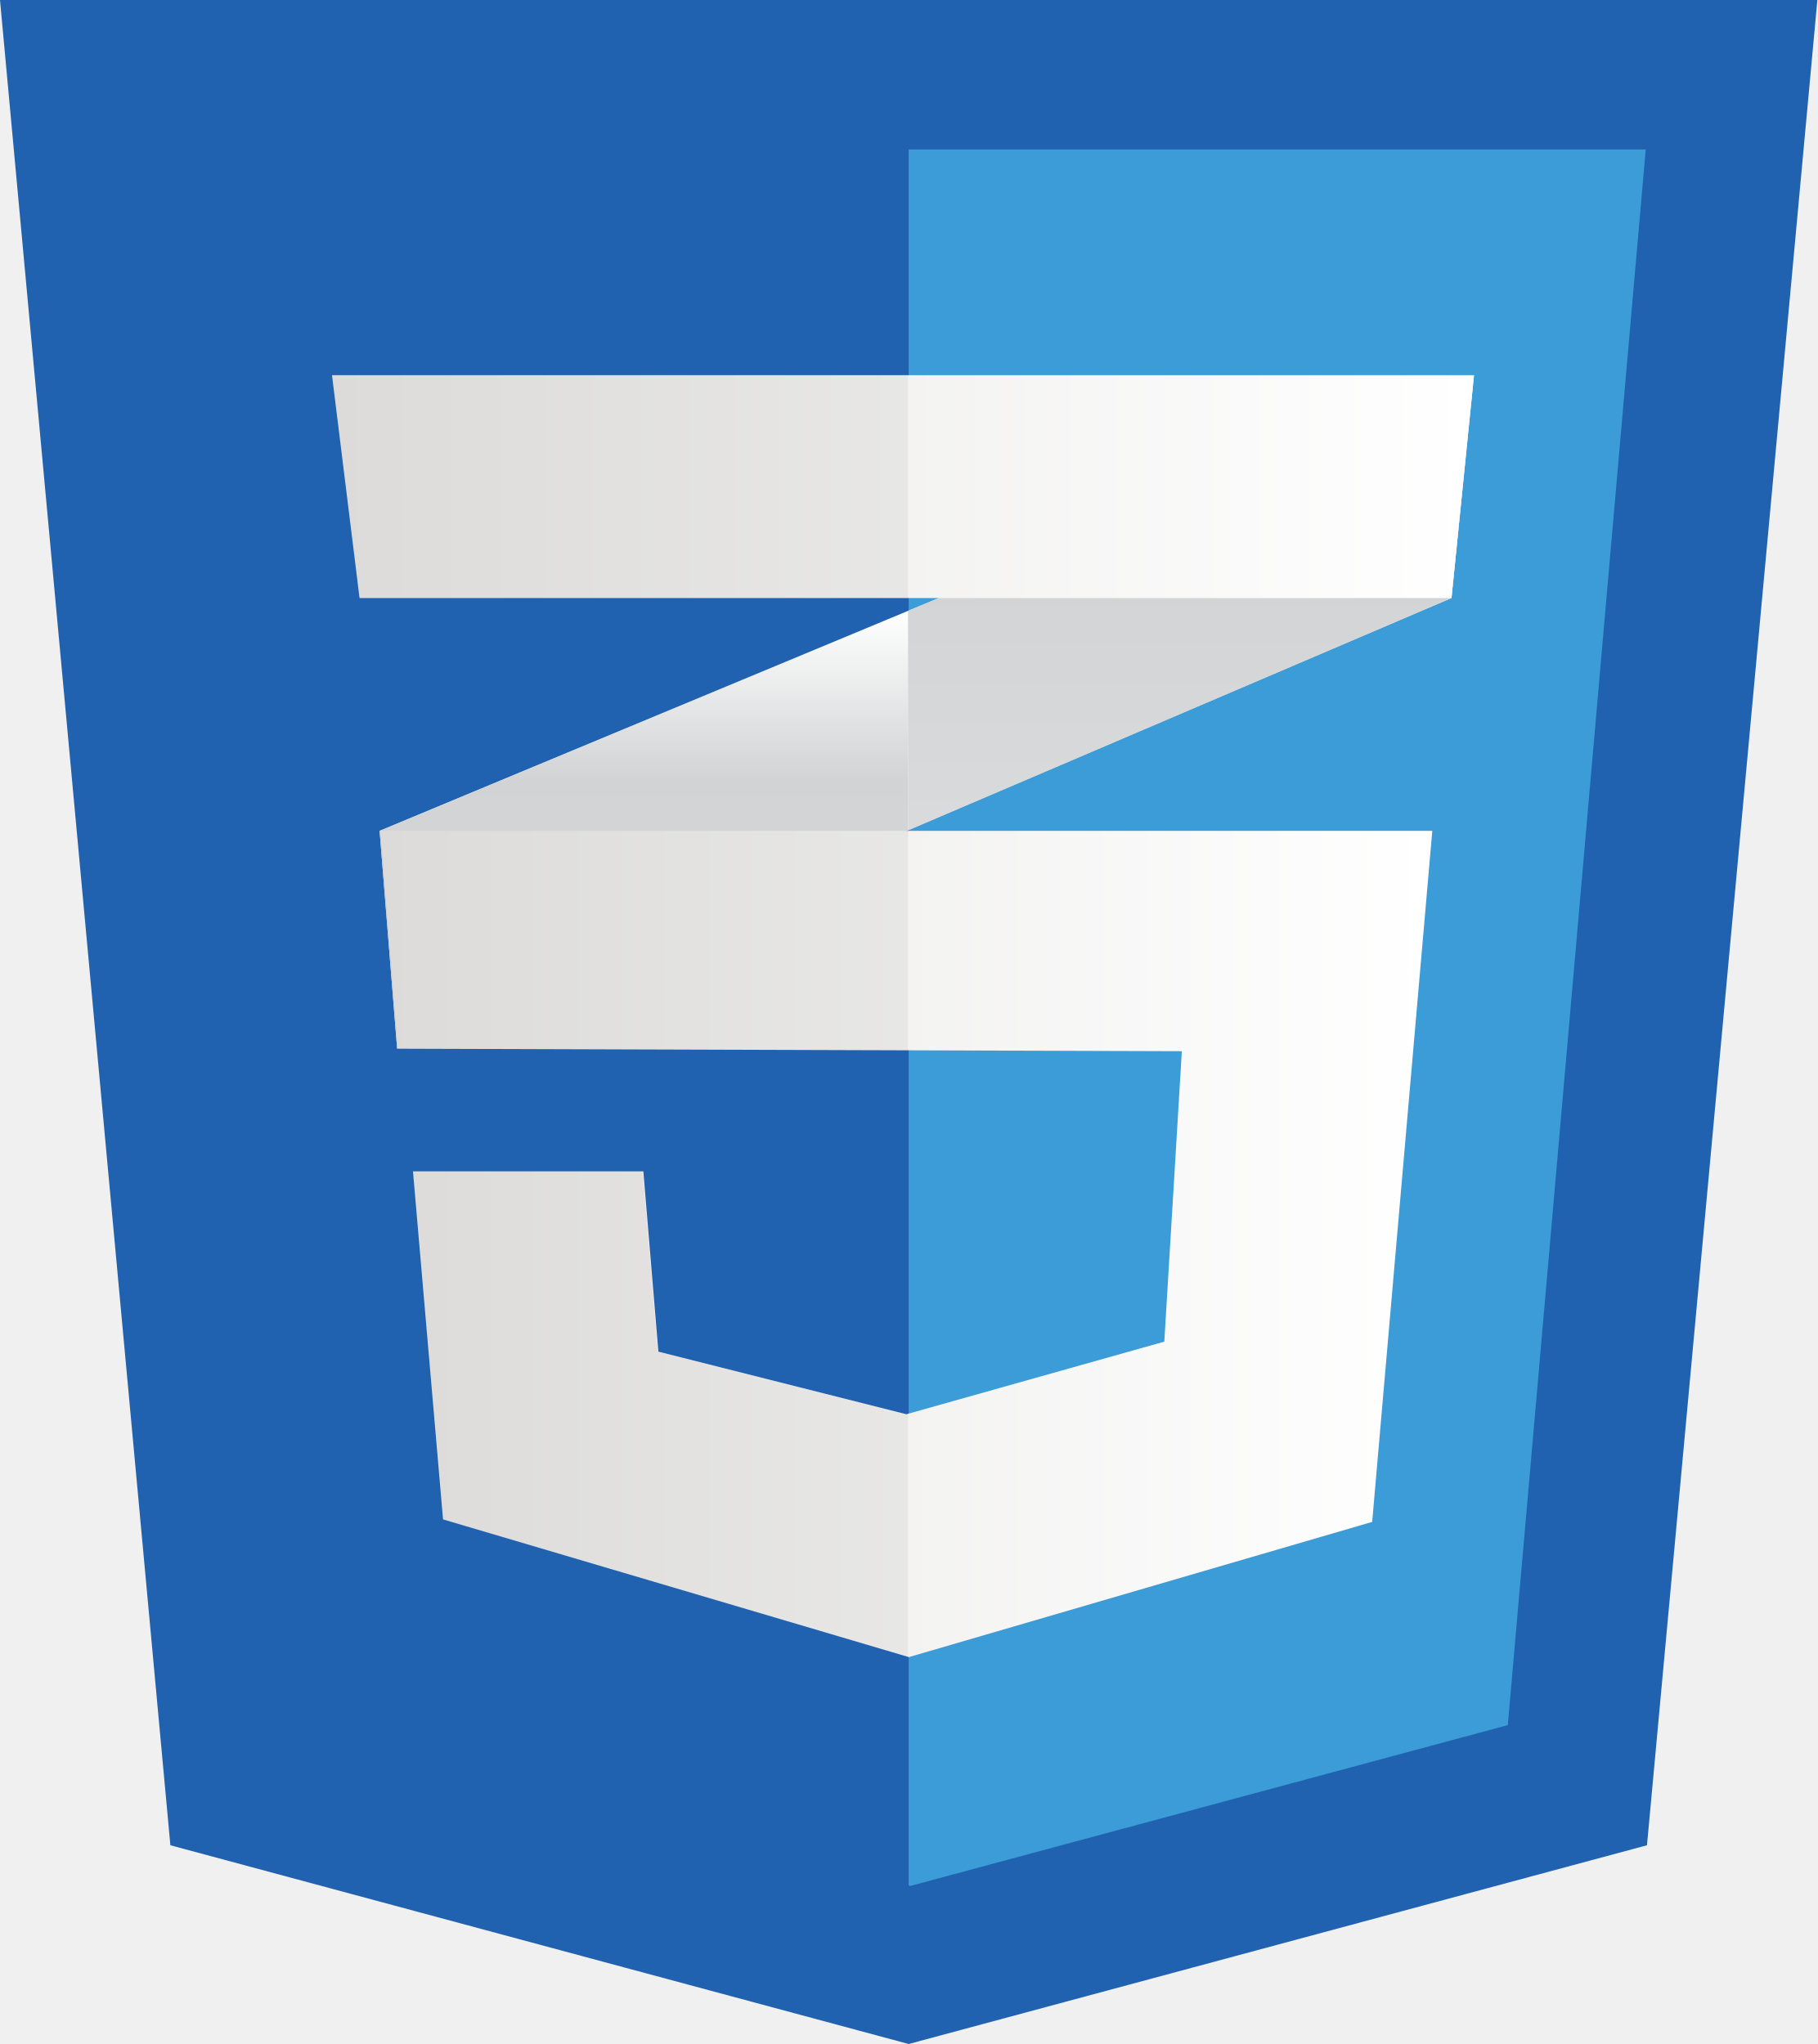
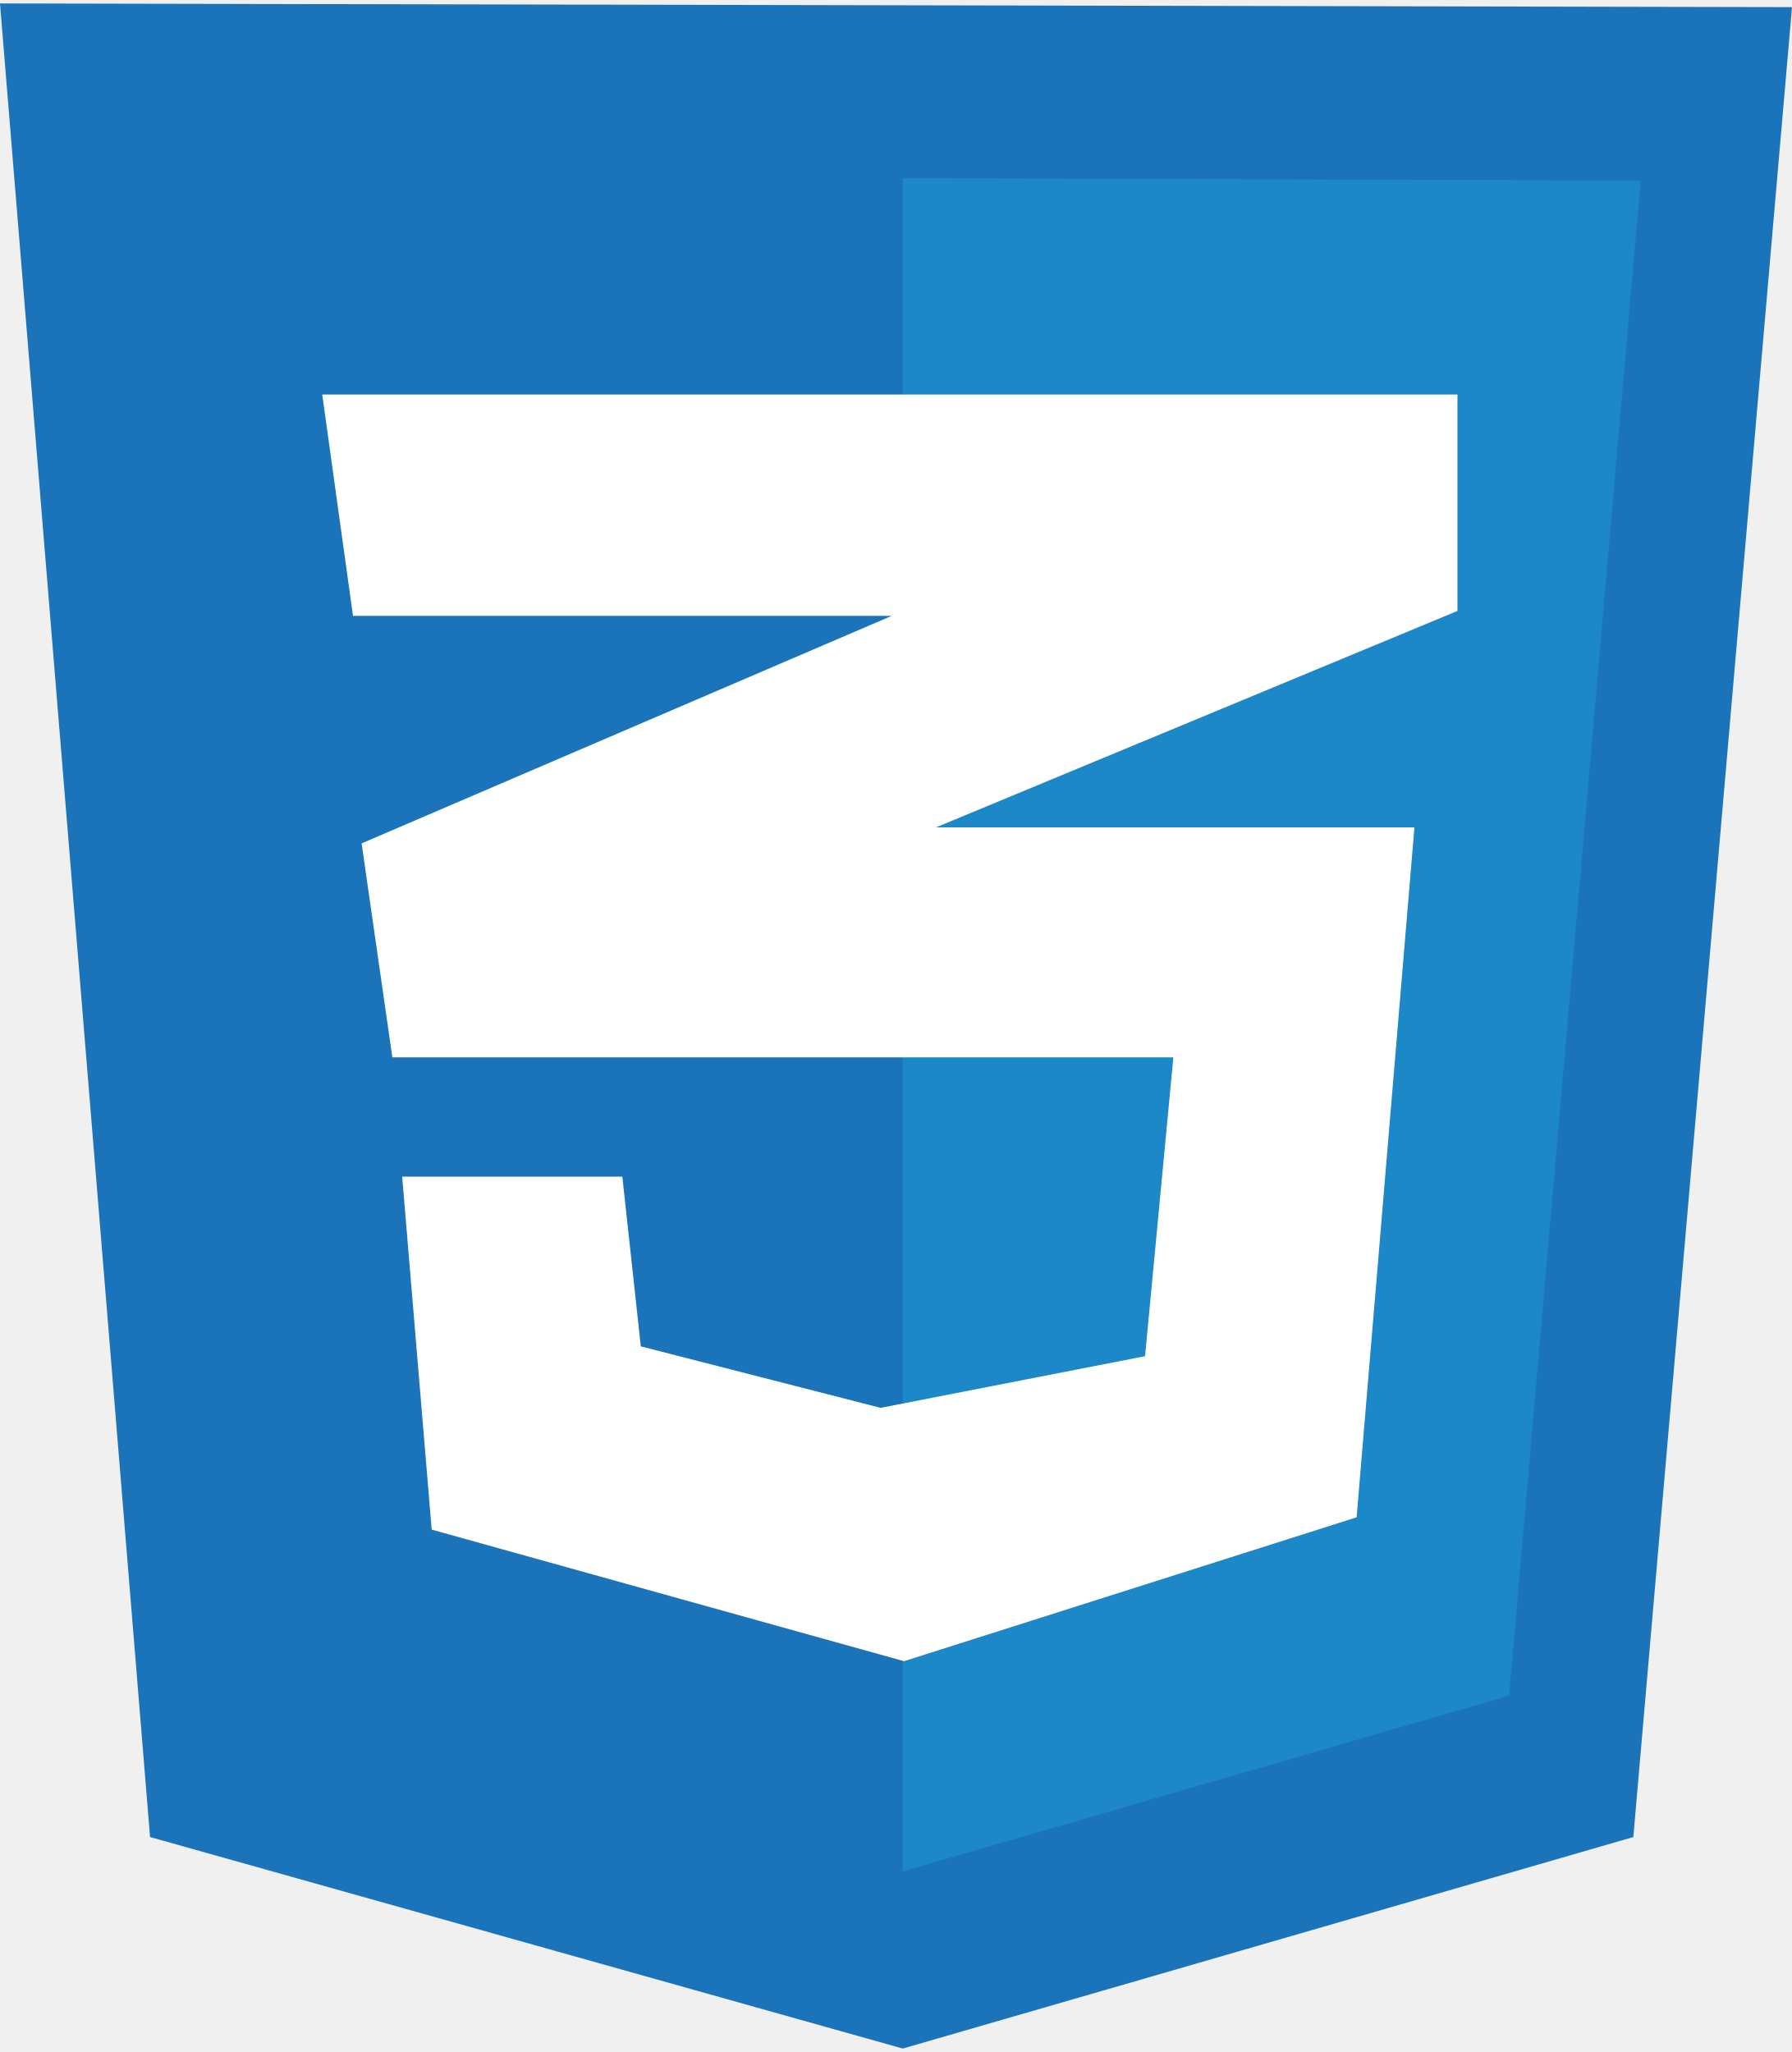
- <svg xmlns="http://www.w3.org/2000/svg" xmlns:xlink="http://www.w3.org/1999/xlink" viewBox="0 0 296297 333333" shape-rendering="geometricPrecision" text-rendering="geometricPrecision" image-rendering="optimizeQuality" fill-rule="evenodd" clip-rule="evenodd">
-   <defs>
-     <linearGradient id="id4" gradientUnits="userSpaceOnUse" x1="54128.7" y1="79355.5" x2="240318" y2="79355.5">
-       <stop offset="0" stop-color="#e8e7e5" />
-       <stop offset="1" stop-color="#fff" />
-     </linearGradient>
-     <linearGradient id="id5" gradientUnits="userSpaceOnUse" x1="62019.3" y1="202868" x2="233515" y2="202868">
-       <stop offset="0" stop-color="#e8e7e5" />
-       <stop offset="1" stop-color="#fff" />
-     </linearGradient>
-     <linearGradient id="id6" gradientUnits="userSpaceOnUse" x1="104963" y1="99616.9" x2="104963" y2="171021">
-       <stop offset="0" stop-color="#d1d3d4" />
-       <stop offset=".388" stop-color="#d1d3d4" />
-       <stop offset="1" stop-color="#d1d3d4" />
-     </linearGradient>
-     <linearGradient id="id7" gradientUnits="userSpaceOnUse" xlink:href="#id6" x1="194179" y1="61185.8" x2="194179" y2="135407" />
-     <mask id="id0">
-       <linearGradient id="id1" gradientUnits="userSpaceOnUse" x1="104963" y1="99616.9" x2="104963" y2="171021">
-         <stop offset="0" stop-opacity="0" stop-color="#fff" />
-         <stop offset=".388" stop-color="#fff" />
-         <stop offset="1" stop-opacity=".831" stop-color="#fff" />
-       </linearGradient>
-       <path fill="url(#id1)" d="M61737 99467h86453v71704H61737z" />
-     </mask>
-     <mask id="id2">
-       <linearGradient id="id3" gradientUnits="userSpaceOnUse" x1="194179" y1="61185.8" x2="194179" y2="135407">
-         <stop offset="0" stop-opacity="0" stop-color="#fff" />
-         <stop offset=".388" stop-color="#fff" />
-         <stop offset="1" stop-opacity=".831" stop-color="#fff" />
-       </linearGradient>
-       <path fill="url(#id3)" d="M147890 61036h92578v74521h-92578z" />
-     </mask>
-     <style>.fil6{fill:#000;fill-opacity:.051}</style>
-   </defs>
-   <g id="Layer_x0020_1">
-     <g id="_513085304">
-       <path fill="#2062af" d="M268517 300922l-120369 32411-120371-32411L0 0h296297z" />
-       <path fill="#3c9cd7" d="M148146 24374v283109l273 74 97409-26229 22485-256954z" />
-       <path fill="#fff" d="M148040 99617l-86153 35880 2857 35524 83296-35614 88604-37883 3674-36339-92278 38432z" />
-       <path mask="url(#id0)" fill="url(#id6)" d="M61887 135497l2857 35524 83295-35614V99617z" />
-       <path mask="url(#id2)" fill="url(#id7)" d="M240318 61186l-92278 38431v35790l88604-37883z" />
-       <path fill="url(#id5)" d="M62019 135497l2858 35524 127806 407-2859 47365-42055 11840-40428-10208-2450-29399H67327l4900 56756 75950 22457 75538-22050 9800-112692z" />
-       <path class="fil6" d="M148040 135497H61888l2857 35524 83295 266v-35790zm0 95022l-408 114-40422-10208-2450-29399H67197l4899 56756 75944 22457v-39720z" />
-       <path fill="url(#id4)" d="M54129 61186h186189l-3674 36339H58620l-4491-36339z" />
-       <path class="fil6" d="M148040 61186H54129l4491 36339h89420z" />
-     </g>
-   </g>
+ <svg xmlns="http://www.w3.org/2000/svg" fill="none" height="2500" width="2183" viewBox="0 0 124 141.53">
+   <path d="M10.383 126.892L0 0l124 .255-10.979 126.637-50.553 14.638z" fill="#1b73ba" />
+   <path d="M62.468 129.275V12.085l51.064.17-9.106 104.85z" fill="#1c88c7" />
+   <path d="M100.851 27.064H22.298l2.128 15.318h37.276l-36.68 15.745 2.127 14.808h54.043l-1.958 20.68-18.298 3.575-16.595-4.255-1.277-11.745H27.83l2.042 24.426 32.681 9.106 31.32-9.957 4-47.745H64.765l36.085-14.978z" fill="#fff" />
</svg>
